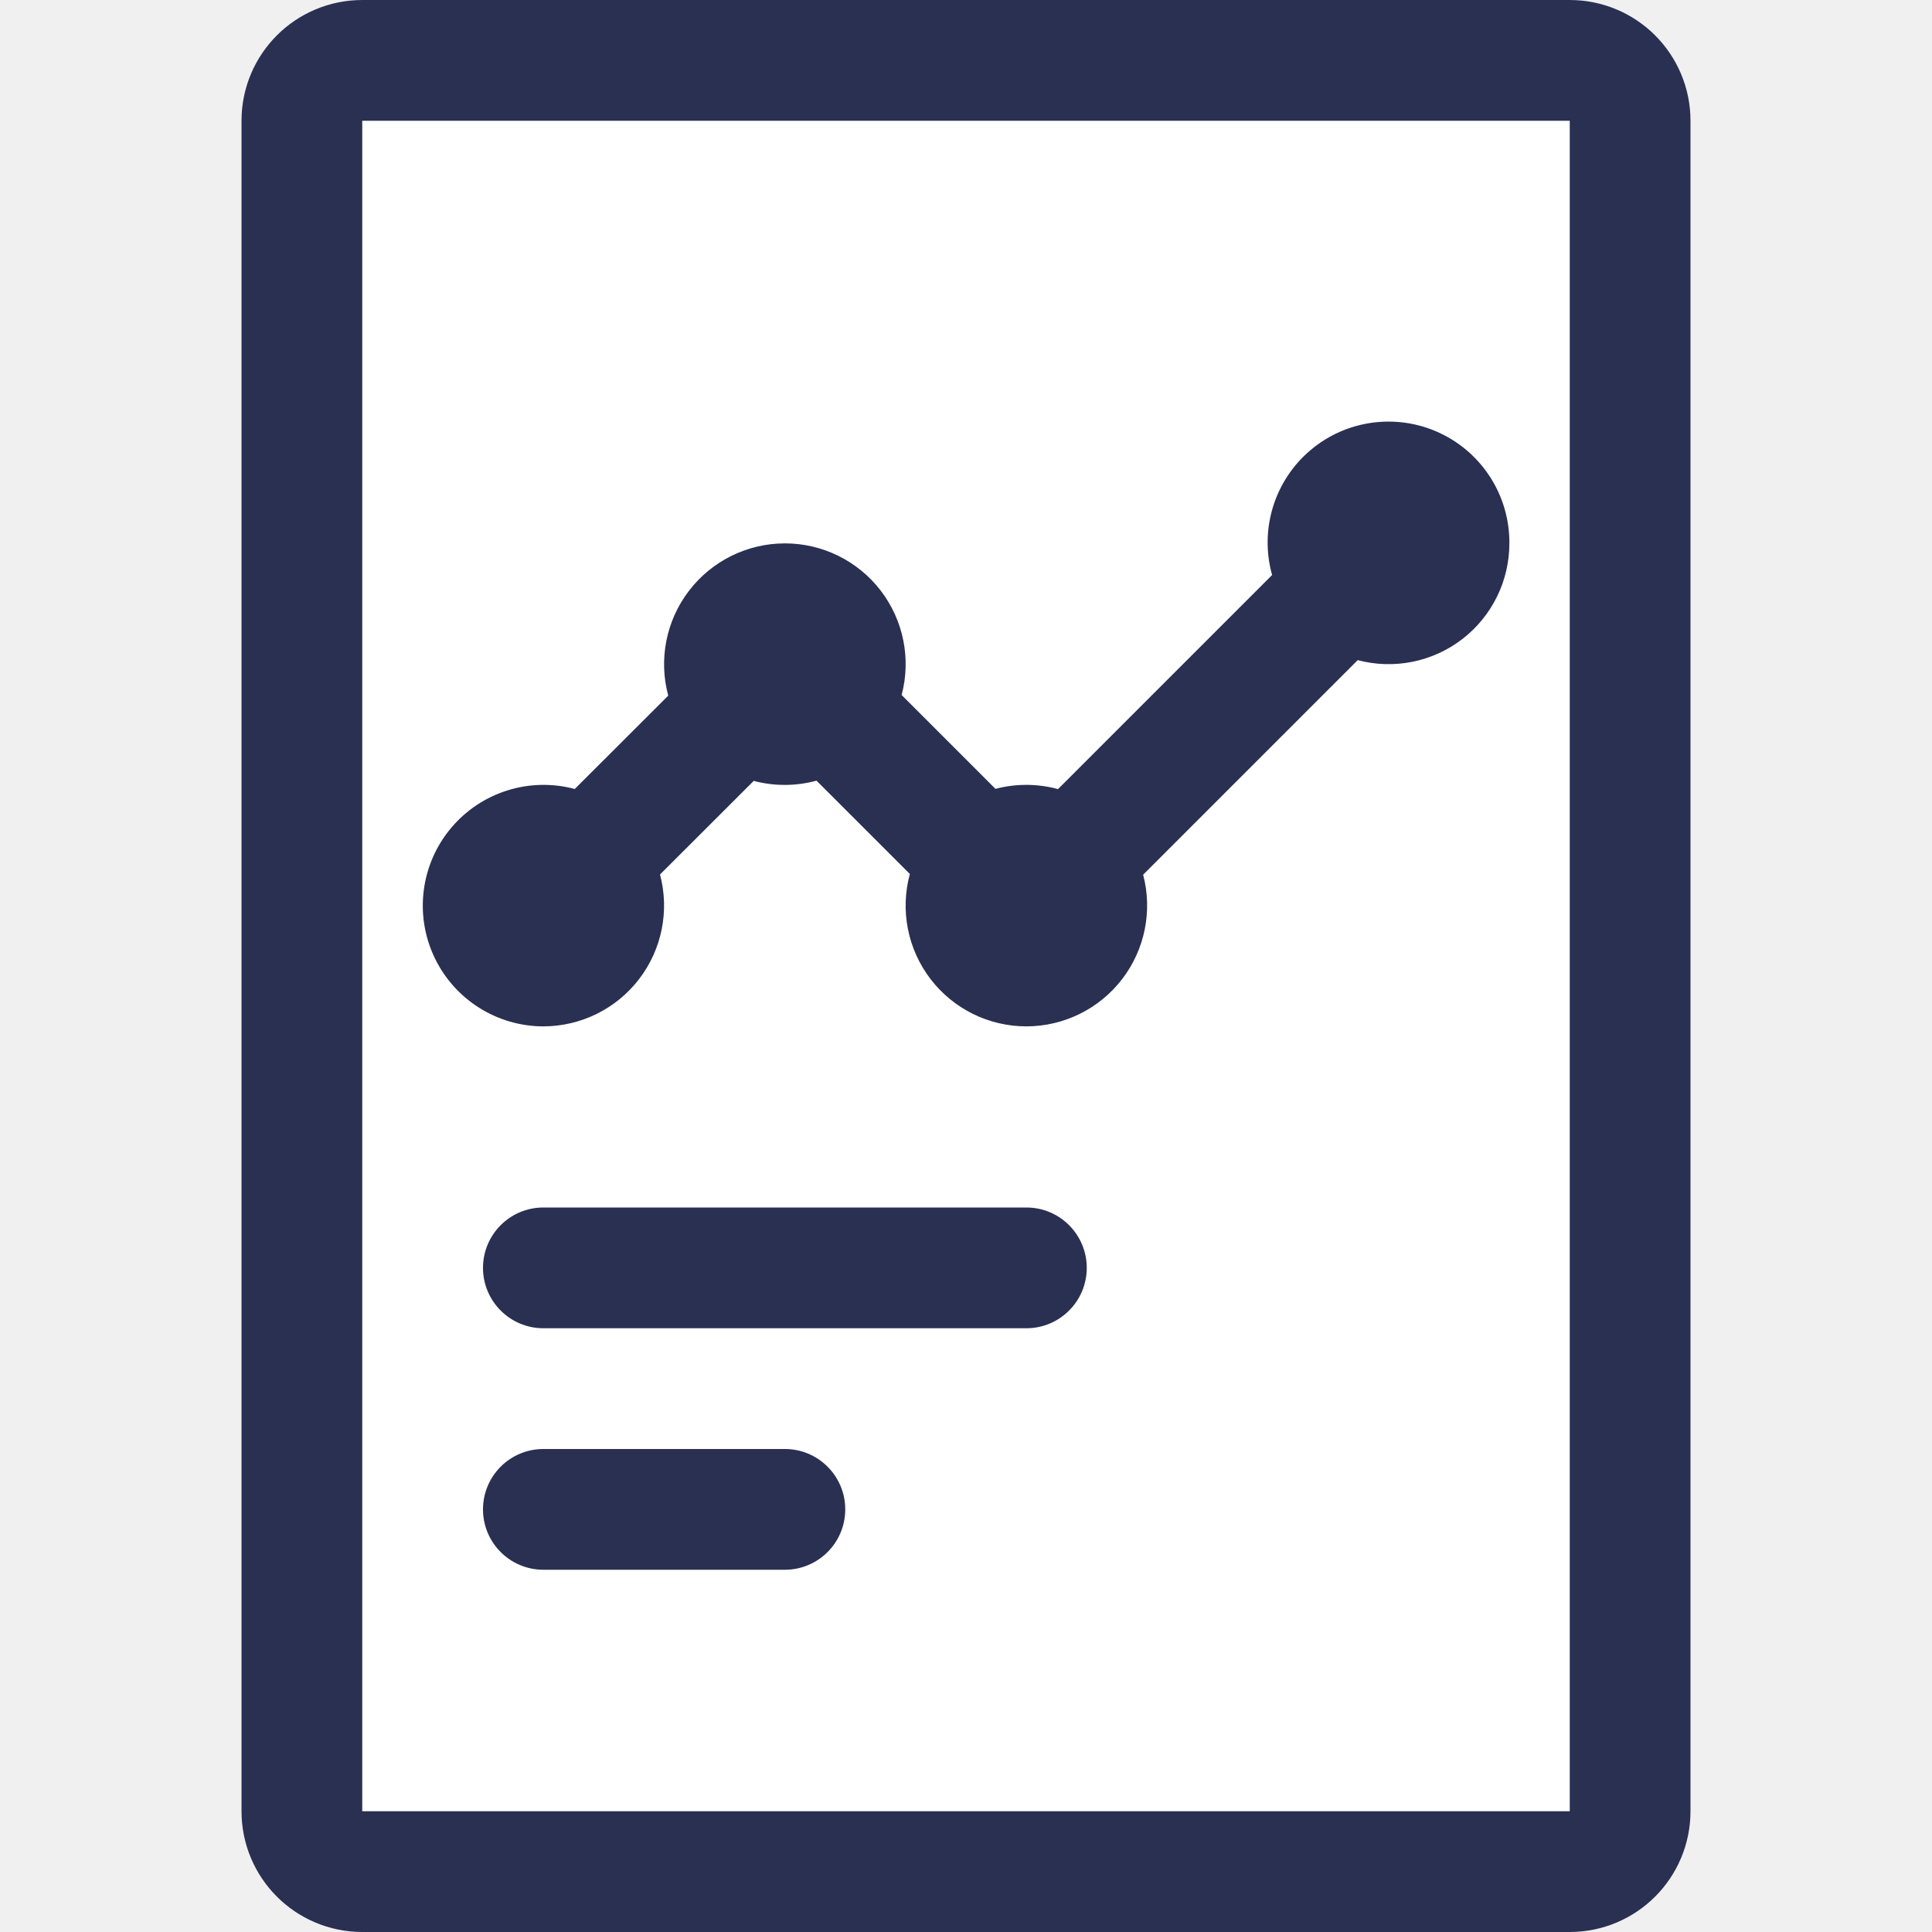
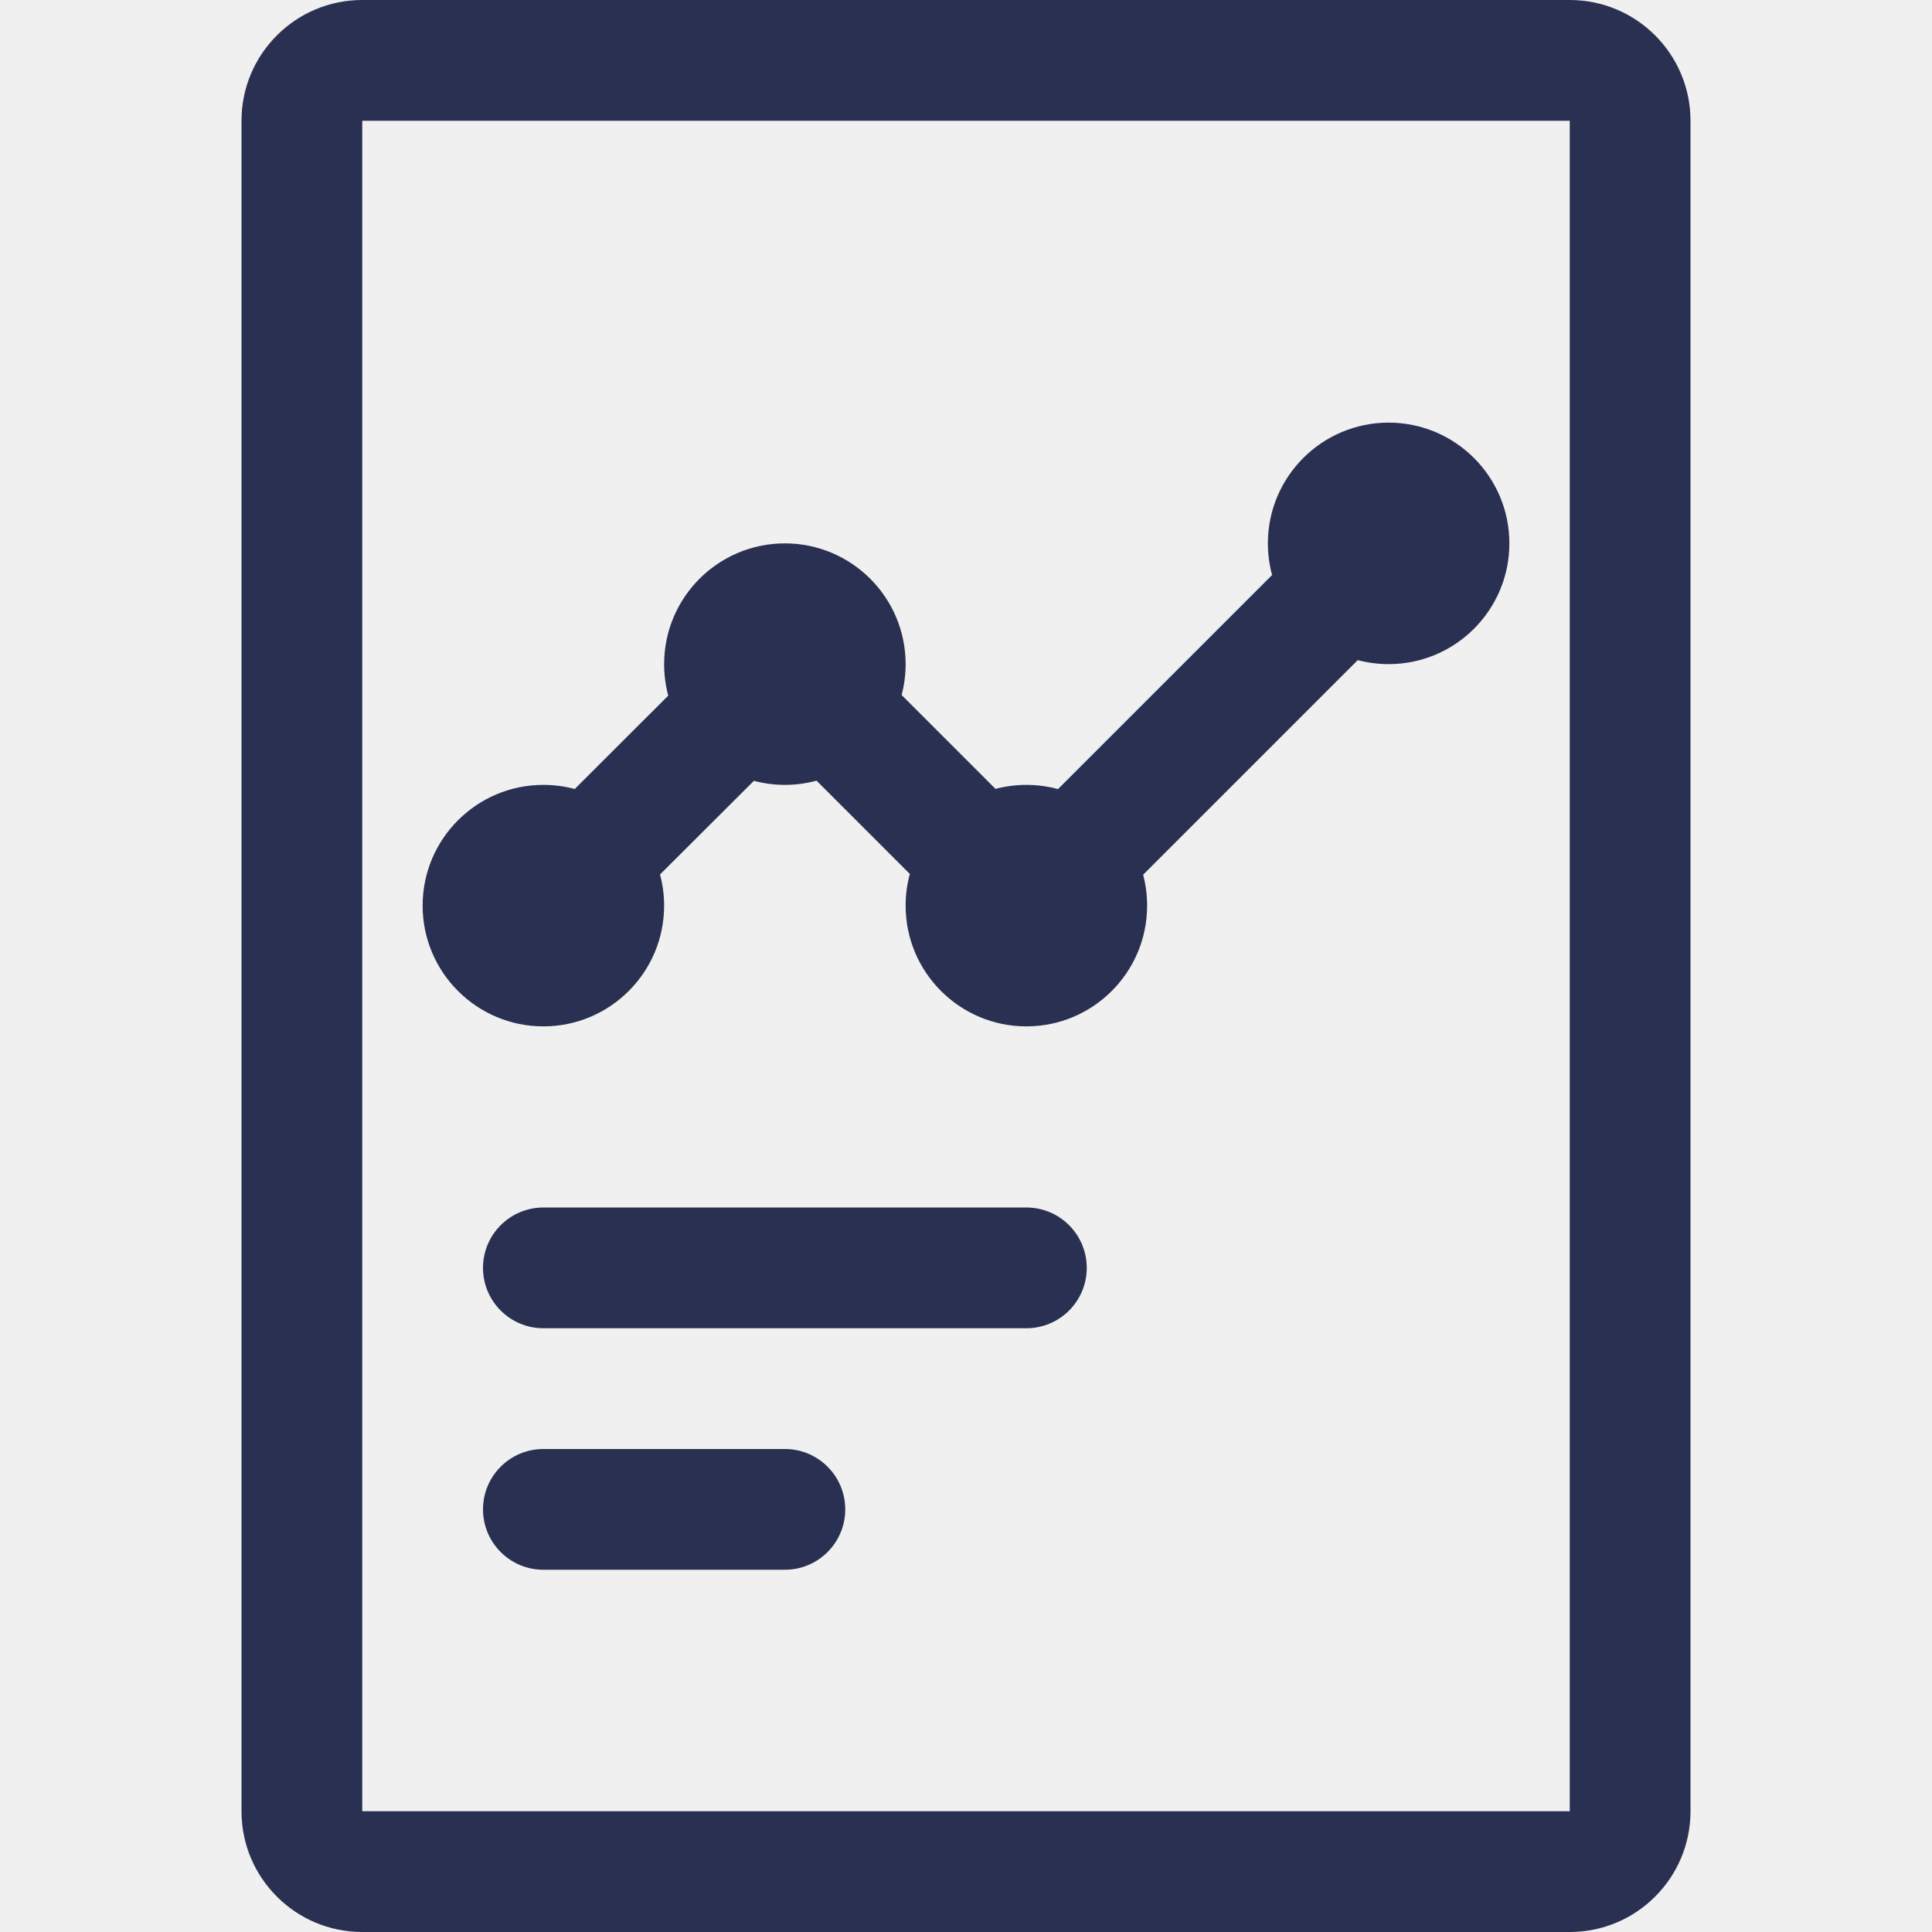
- <svg xmlns="http://www.w3.org/2000/svg" xmlns:xlink="http://www.w3.org/1999/xlink" width="16" height="16" viewBox="0 0 16 16">
-   <defs>
-     <path id="a" d="M1 0h10a1 1 0 0 1 1 1v14a1 1 0 0 1-1 1H1a1 1 0 0 1-1-1V1a1 1 0 0 1 1-1z" />
-   </defs>
-   <g fill="none" fill-rule="evenodd">
-     <g transform="translate(2)">
-       <use fill="#FFF" xlink:href="#a" />
-       <path stroke="#2A3052" d="M1 .5a.5.5 0 0 0-.5.5v14a.5.5 0 0 0 .5.5h10a.5.5 0 0 0 .5-.5V1a.5.5 0 0 0-.5-.5H1z" />
+ <svg xmlns="http://www.w3.org/2000/svg" width="16px" height="16px" viewBox="0 0 16 16" version="1.1">
+   <defs />
+   <g id="icons/system/light/chart-settings/chart-template/ic-charttemplate-normal" stroke="none" stroke-width="1" fill="none" fill-rule="evenodd">
+     <g id="Group" transform="translate(2, 0)" fill="#2A3052">
+       <path d="M1,1 L1,15 L11,15 L11,1 L1,1 Z M1,0 L11,0 C11.552,0 12,0.448 12,1 L12,15 C12,15.552 11.552,16 11,16 L1,16 C0.448,16 0,15.552 0,15 L0,1 C0,0.448 0.448,0 1,0 Z" id="paper" fill-rule="nonzero" />
+       <path d="M2.76,6.534 L3.534,5.761 C3.512,5.678 3.5,5.59 3.5,5.5 C3.5,4.948 3.948,4.5 4.5,4.5 C5.052,4.5 5.5,4.948 5.5,5.5 C5.5,5.589 5.488,5.675 5.467,5.756 L6.244,6.533 C6.325,6.512 6.411,6.5 6.5,6.5 C6.591,6.5 6.678,6.512 6.762,6.535 L8.535,4.762 C8.512,4.678 8.5,4.591 8.5,4.5 C8.5,3.948 8.948,3.5 9.5,3.5 C10.052,3.5 10.5,3.948 10.5,4.5 C10.5,5.052 10.052,5.5 9.5,5.5 C9.411,5.5 9.325,5.488 9.244,5.467 L7.467,7.244 C7.488,7.325 7.5,7.411 7.5,7.5 C7.5,8.052 7.052,8.5 6.5,8.5 C5.948,8.5 5.5,8.052 5.5,7.5 C5.5,7.409 5.512,7.322 5.535,7.238 L4.762,6.465 C4.678,6.488 4.591,6.5 4.5,6.5 C4.411,6.5 4.325,6.488 4.243,6.467 L3.466,7.242 C3.488,7.324 3.5,7.411 3.5,7.5 C3.5,8.052 3.052,8.5 2.5,8.5 C1.948,8.5 1.5,8.052 1.5,7.5 C1.5,6.948 1.948,6.5 2.5,6.5 C2.59,6.5 2.677,6.512 2.76,6.534 Z" id="chart" fill-rule="nonzero" />
+       <path d="M2.5,10 L6.5,10 C6.776,10 7,10.224 7,10.5 C7,10.776 6.776,11 6.5,11 L2.5,11 C2.224,11 2,10.776 2,10.5 C2,10.224 2.224,10 2.5,10 Z" id="details1" />
+       <path d="M2.5,12 L4.5,12 C4.776,12 5,12.224 5,12.5 C5,12.776 4.776,13 4.5,13 L2.5,13 C2.224,13 2,12.776 2,12.5 C2,12.224 2.224,12 2.5,12 Z" id="detail2" />
    </g>
-     <path fill="#2A3052" fill-rule="nonzero" d="M4.76 6.534l.774-.773A1.001 1.001 0 0 1 6.5 4.5a1 1 0 0 1 .967 1.256l.777.777a1.001 1.001 0 0 1 .518.002l1.773-1.773A1.001 1.001 0 1 1 12.5 4.5a1 1 0 0 1-1.256.967L9.467 7.244A1.001 1.001 0 0 1 8.5 8.5a1 1 0 0 1-.965-1.262l-.773-.773a1.001 1.001 0 0 1-.52.002l-.776.775A1.001 1.001 0 0 1 4.5 8.5a1 1 0 1 1 .26-1.966z" />
-     <path fill="#2A3052" d="M4.5 10h4a.5.5 0 1 1 0 1h-4a.5.5 0 1 1 0-1zM4.5 12h2a.5.5 0 1 1 0 1h-2a.5.5 0 1 1 0-1z" />
  </g>
</svg>
